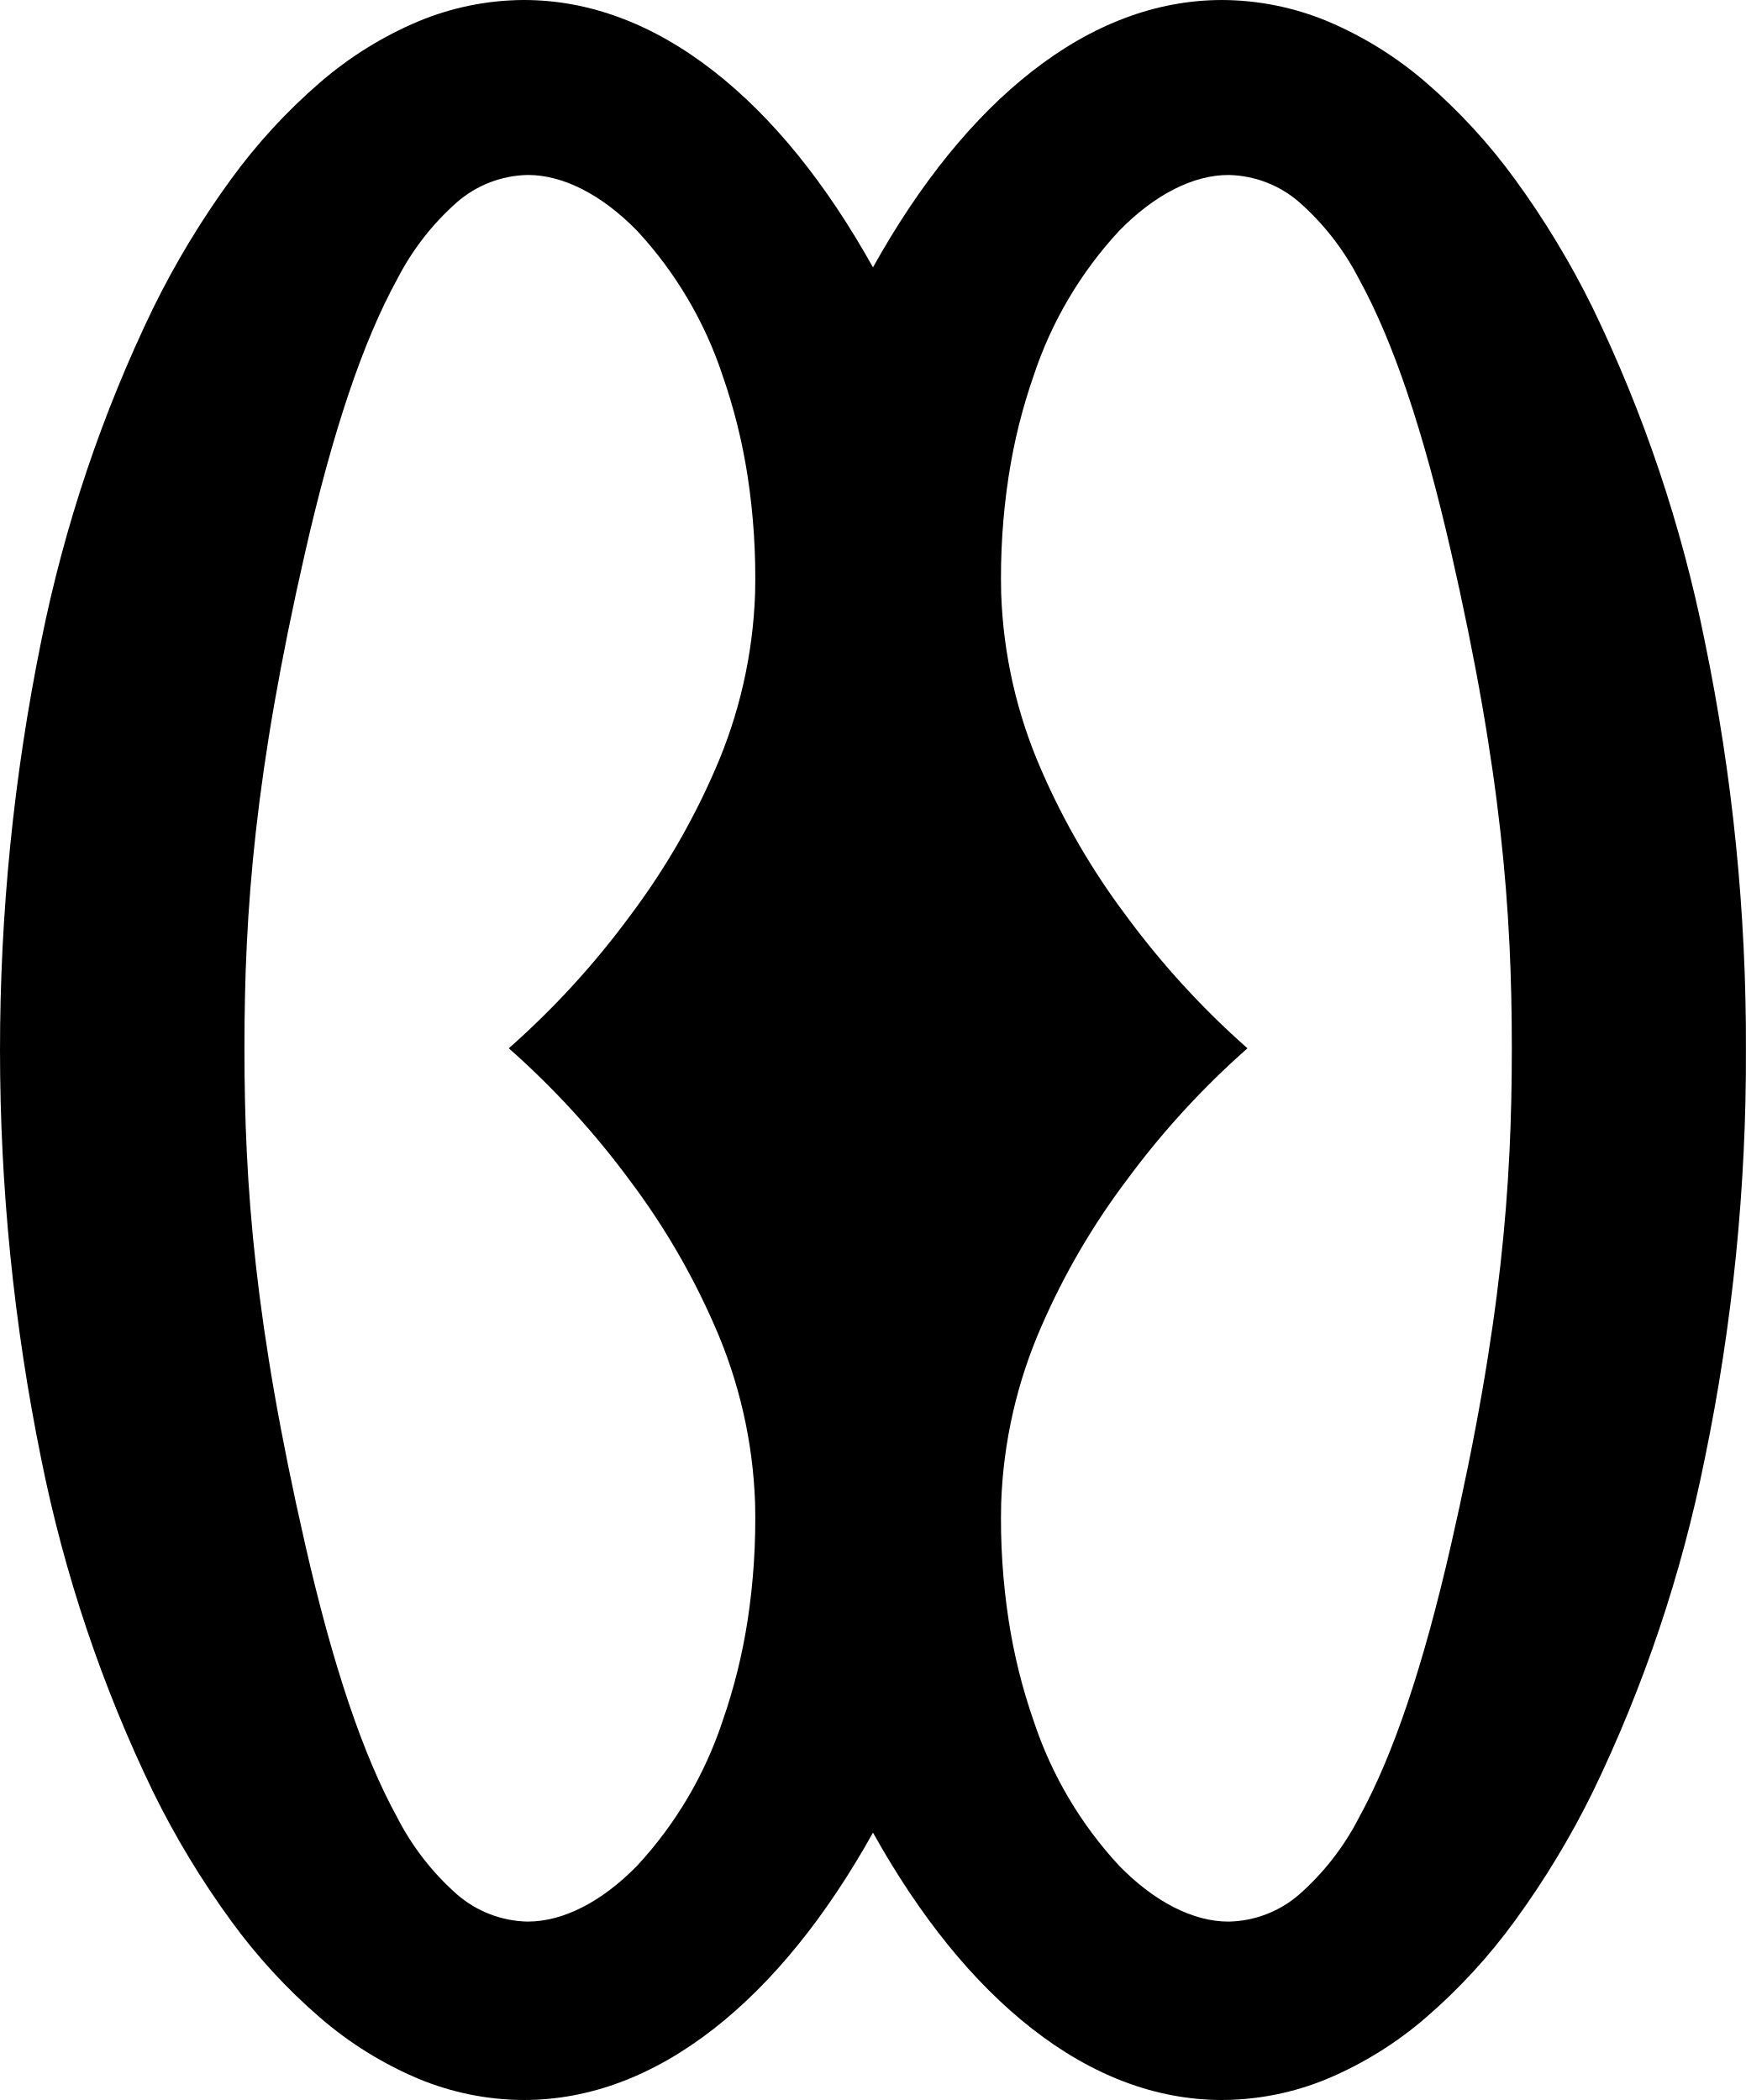
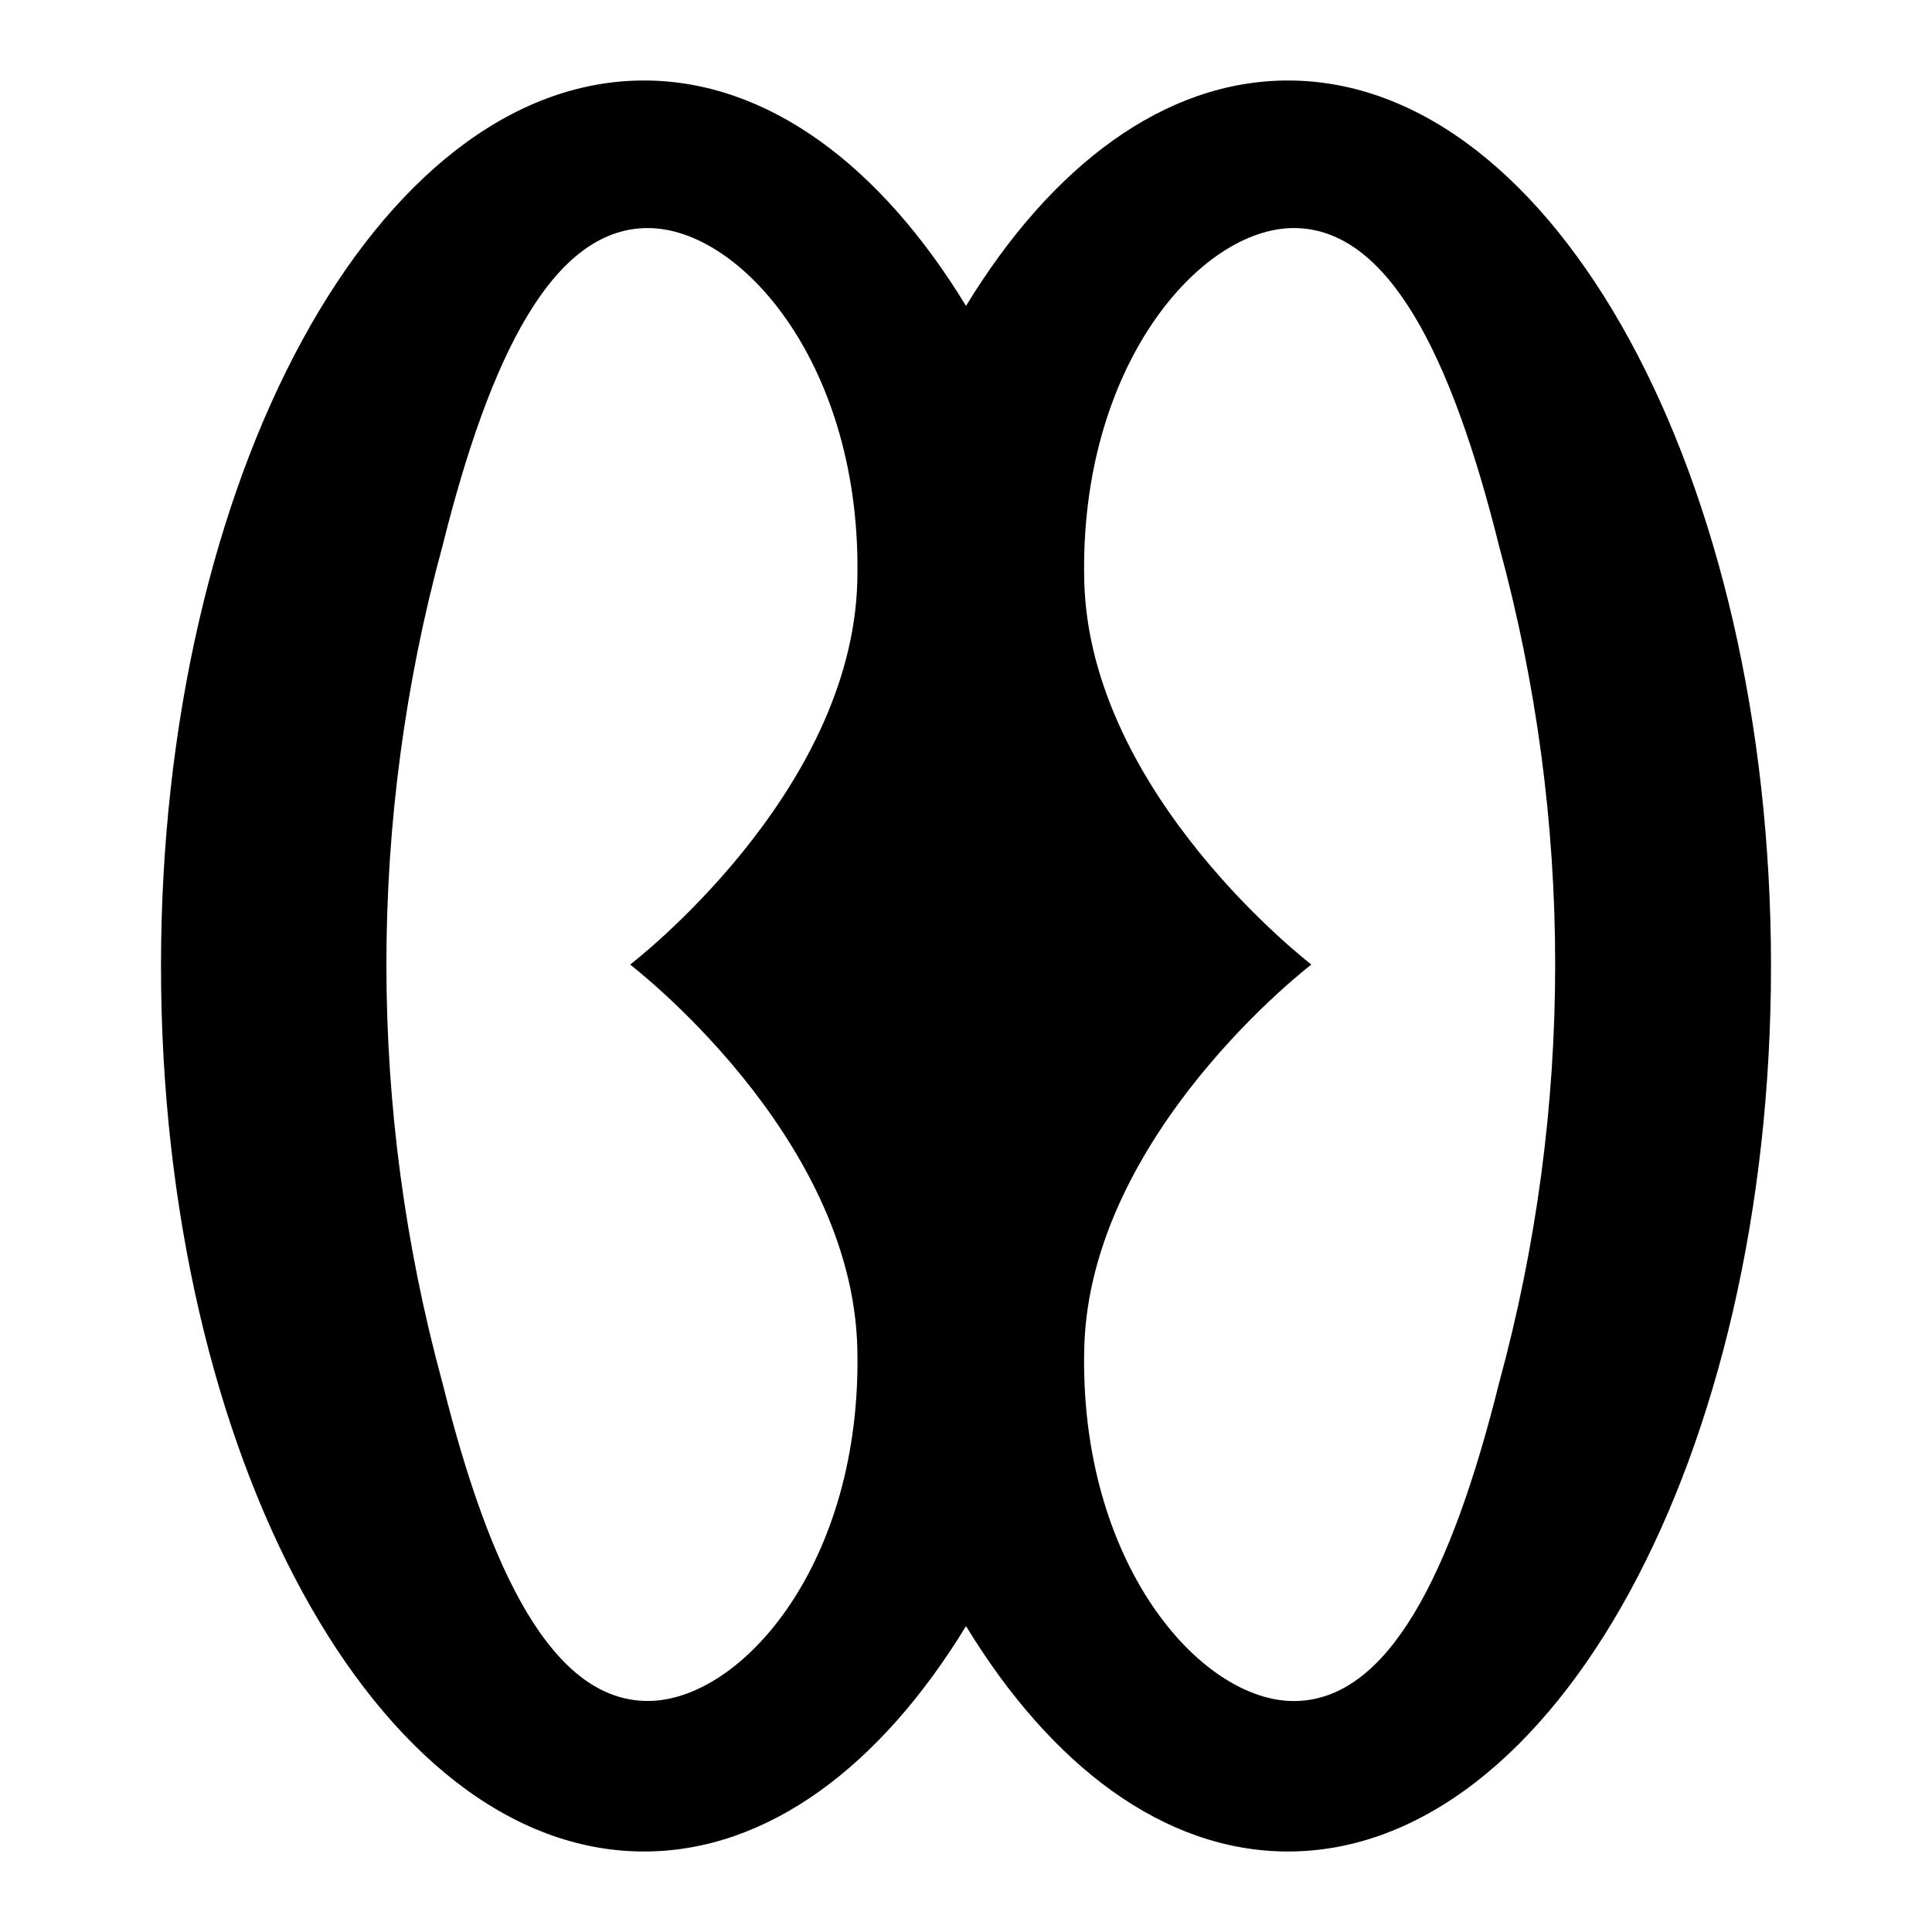
- <svg xmlns="http://www.w3.org/2000/svg" width="192.001" height="231" viewBox="0 0 192.001 231">
-   <path id="nyame-biribi-wo-soro" d="M134.4,7856c-7.214,0-14.249-2.64-20.91-7.847-6.434-5.029-12.318-12.284-17.488-21.564-5.171,9.281-11.057,16.536-17.49,21.564C71.848,7853.36,64.813,7856,57.6,7856a30.466,30.466,0,0,1-11.609-2.347,40.809,40.809,0,0,1-10.812-6.729,62.978,62.978,0,0,1-9.784-10.649,95.759,95.759,0,0,1-8.524-14.1,153.406,153.406,0,0,1-12.344-36.714,225.534,225.534,0,0,1,0-89.915,153.411,153.411,0,0,1,12.344-36.713,95.81,95.81,0,0,1,8.524-14.1,62.978,62.978,0,0,1,9.784-10.649,40.809,40.809,0,0,1,10.812-6.729A30.484,30.484,0,0,1,57.6,7625c7.214,0,14.249,2.64,20.911,7.847,6.435,5.028,12.319,12.284,17.49,21.563,5.17-9.28,11.055-16.534,17.488-21.562,6.661-5.207,13.7-7.847,20.91-7.847a30.485,30.485,0,0,1,11.609,2.347,40.81,40.81,0,0,1,10.812,6.729,62.98,62.98,0,0,1,9.784,10.649,95.809,95.809,0,0,1,8.525,14.1,153.4,153.4,0,0,1,12.345,36.713A218.353,218.353,0,0,1,192,7740.5a218.37,218.37,0,0,1-4.527,44.958,153.4,153.4,0,0,1-12.345,36.714,95.758,95.758,0,0,1-8.525,14.1,62.98,62.98,0,0,1-9.784,10.649,40.809,40.809,0,0,1-10.812,6.729A30.466,30.466,0,0,1,134.4,7856Zm.685-211.752c-3.882,0-8.147,2.181-12.01,6.141a43.532,43.532,0,0,0-9.4,15.918,62.268,62.268,0,0,0-2.755,11.083,73.467,73.467,0,0,0-.822,12.874,52.849,52.849,0,0,0,4.464,19.546,78.9,78.9,0,0,0,9.236,15.86,92.588,92.588,0,0,0,13.385,14.642,92.316,92.316,0,0,0-13.317,14.552,79.044,79.044,0,0,0-9.278,15.891,52.878,52.878,0,0,0-4.49,19.605,73.483,73.483,0,0,0,.823,12.875,62.242,62.242,0,0,0,2.755,11.083,43.525,43.525,0,0,0,9.4,15.918c3.862,3.959,8.126,6.14,12.008,6.14a.524.524,0,0,0,.068,0,12.2,12.2,0,0,0,7.757-3.016,28.767,28.767,0,0,0,6.54-8.429c3.763-6.836,7.078-16.67,10.134-30.063,5.537-24.266,6.672-39.358,6.672-54.554s-1.135-30.289-6.672-54.555c-3.056-13.391-6.371-23.225-10.134-30.062a28.792,28.792,0,0,0-6.54-8.43,12.209,12.209,0,0,0-7.757-3.017Zm-77.1,0a12.209,12.209,0,0,0-7.757,3.017,28.792,28.792,0,0,0-6.54,8.43c-3.763,6.837-7.078,16.671-10.134,30.062-5.539,24.274-6.674,39.365-6.674,54.555s1.135,30.279,6.674,54.554c3.056,13.393,6.371,23.227,10.134,30.063a28.8,28.8,0,0,0,6.54,8.429,12.2,12.2,0,0,0,7.757,3.016.486.486,0,0,0,.065,0c3.883,0,8.148-2.181,12.011-6.141a43.536,43.536,0,0,0,9.4-15.918,62.261,62.261,0,0,0,2.755-11.083,73.458,73.458,0,0,0,.822-12.874,52.878,52.878,0,0,0-4.49-19.605,79.043,79.043,0,0,0-9.278-15.891,93.257,93.257,0,0,0-13.318-14.551,92.647,92.647,0,0,0,13.386-14.643,78.9,78.9,0,0,0,9.236-15.86,52.849,52.849,0,0,0,4.464-19.546,73.469,73.469,0,0,0-.822-12.875,62.248,62.248,0,0,0-2.755-11.084,43.535,43.535,0,0,0-9.4-15.919c-3.861-3.958-8.125-6.138-12.005-6.138Z" transform="translate(0 -7625)" />
+ <svg xmlns="http://www.w3.org/2000/svg" width="24" height="24" viewBox="0 0 24 24">
+   <g id="nyame-biribi-wo-soro" transform="translate(-281 -167)">
+     <rect id="Rectangle_149" data-name="Rectangle 149" width="24" height="24" transform="translate(281 167)" fill="none" />
+     <path id="Path_148" data-name="Path 148" d="M138.477,169.682c-1.536,0-2.938,1.059-4,2.8-1.061-1.742-2.463-2.8-4-2.8-3.313,0-6,4.924-6,11s2.687,11,6,11c1.537,0,2.939-1.06,4-2.8,1.062,1.742,2.464,2.8,4,2.8,3.314,0,6-4.925,6-11S141.791,169.682,138.477,169.682Zm-7.96,20.13c-1.169-.006-1.953-1.582-2.544-3.953a19.74,19.74,0,0,1,0-10.391c.591-2.371,1.374-3.946,2.544-3.953s2.674,1.721,2.61,4.382-2.82,4.765-2.822,4.767,2.757,2.1,2.822,4.766S131.687,189.819,130.517,189.812Zm10.583-3.953c-.591,2.371-1.375,3.947-2.544,3.954s-2.675-1.721-2.61-4.383,2.82-4.765,2.821-4.766-2.757-2.106-2.821-4.767,1.44-4.389,2.61-4.382,1.953,1.582,2.544,3.953a19.74,19.74,0,0,1,0,10.391Z" transform="translate(158.523 -1.682)" />
+   </g>
</svg>
